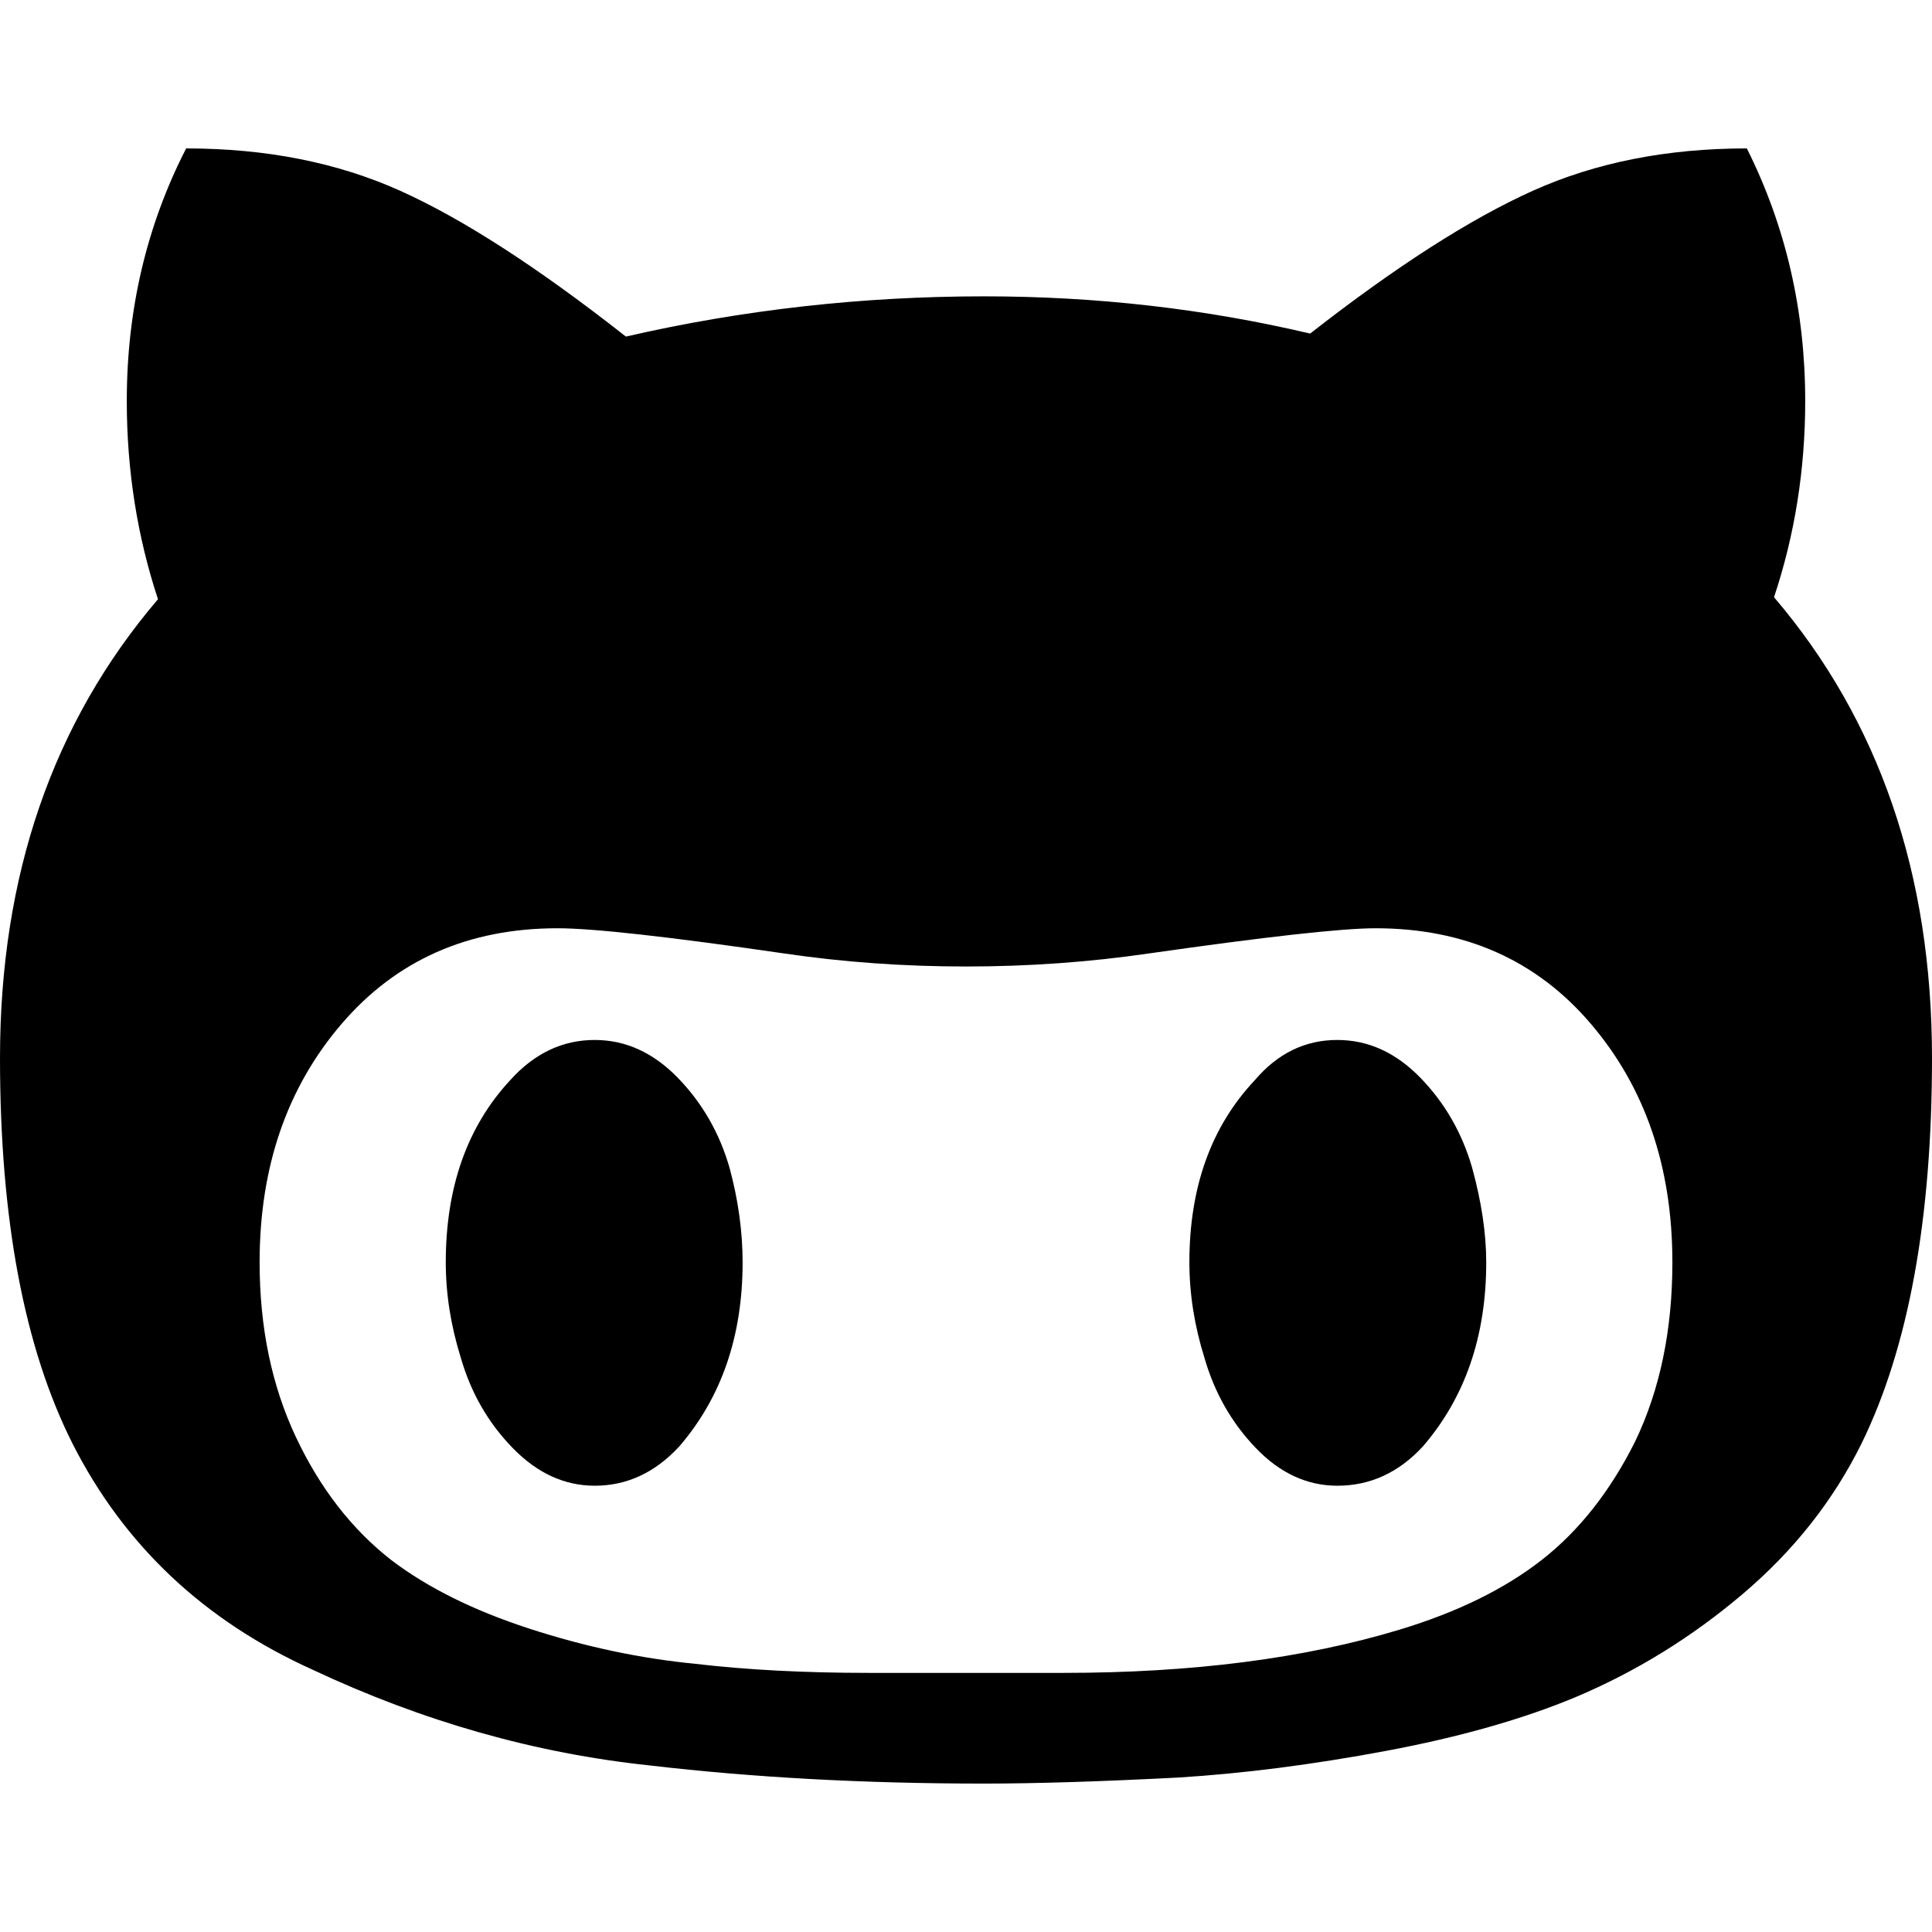
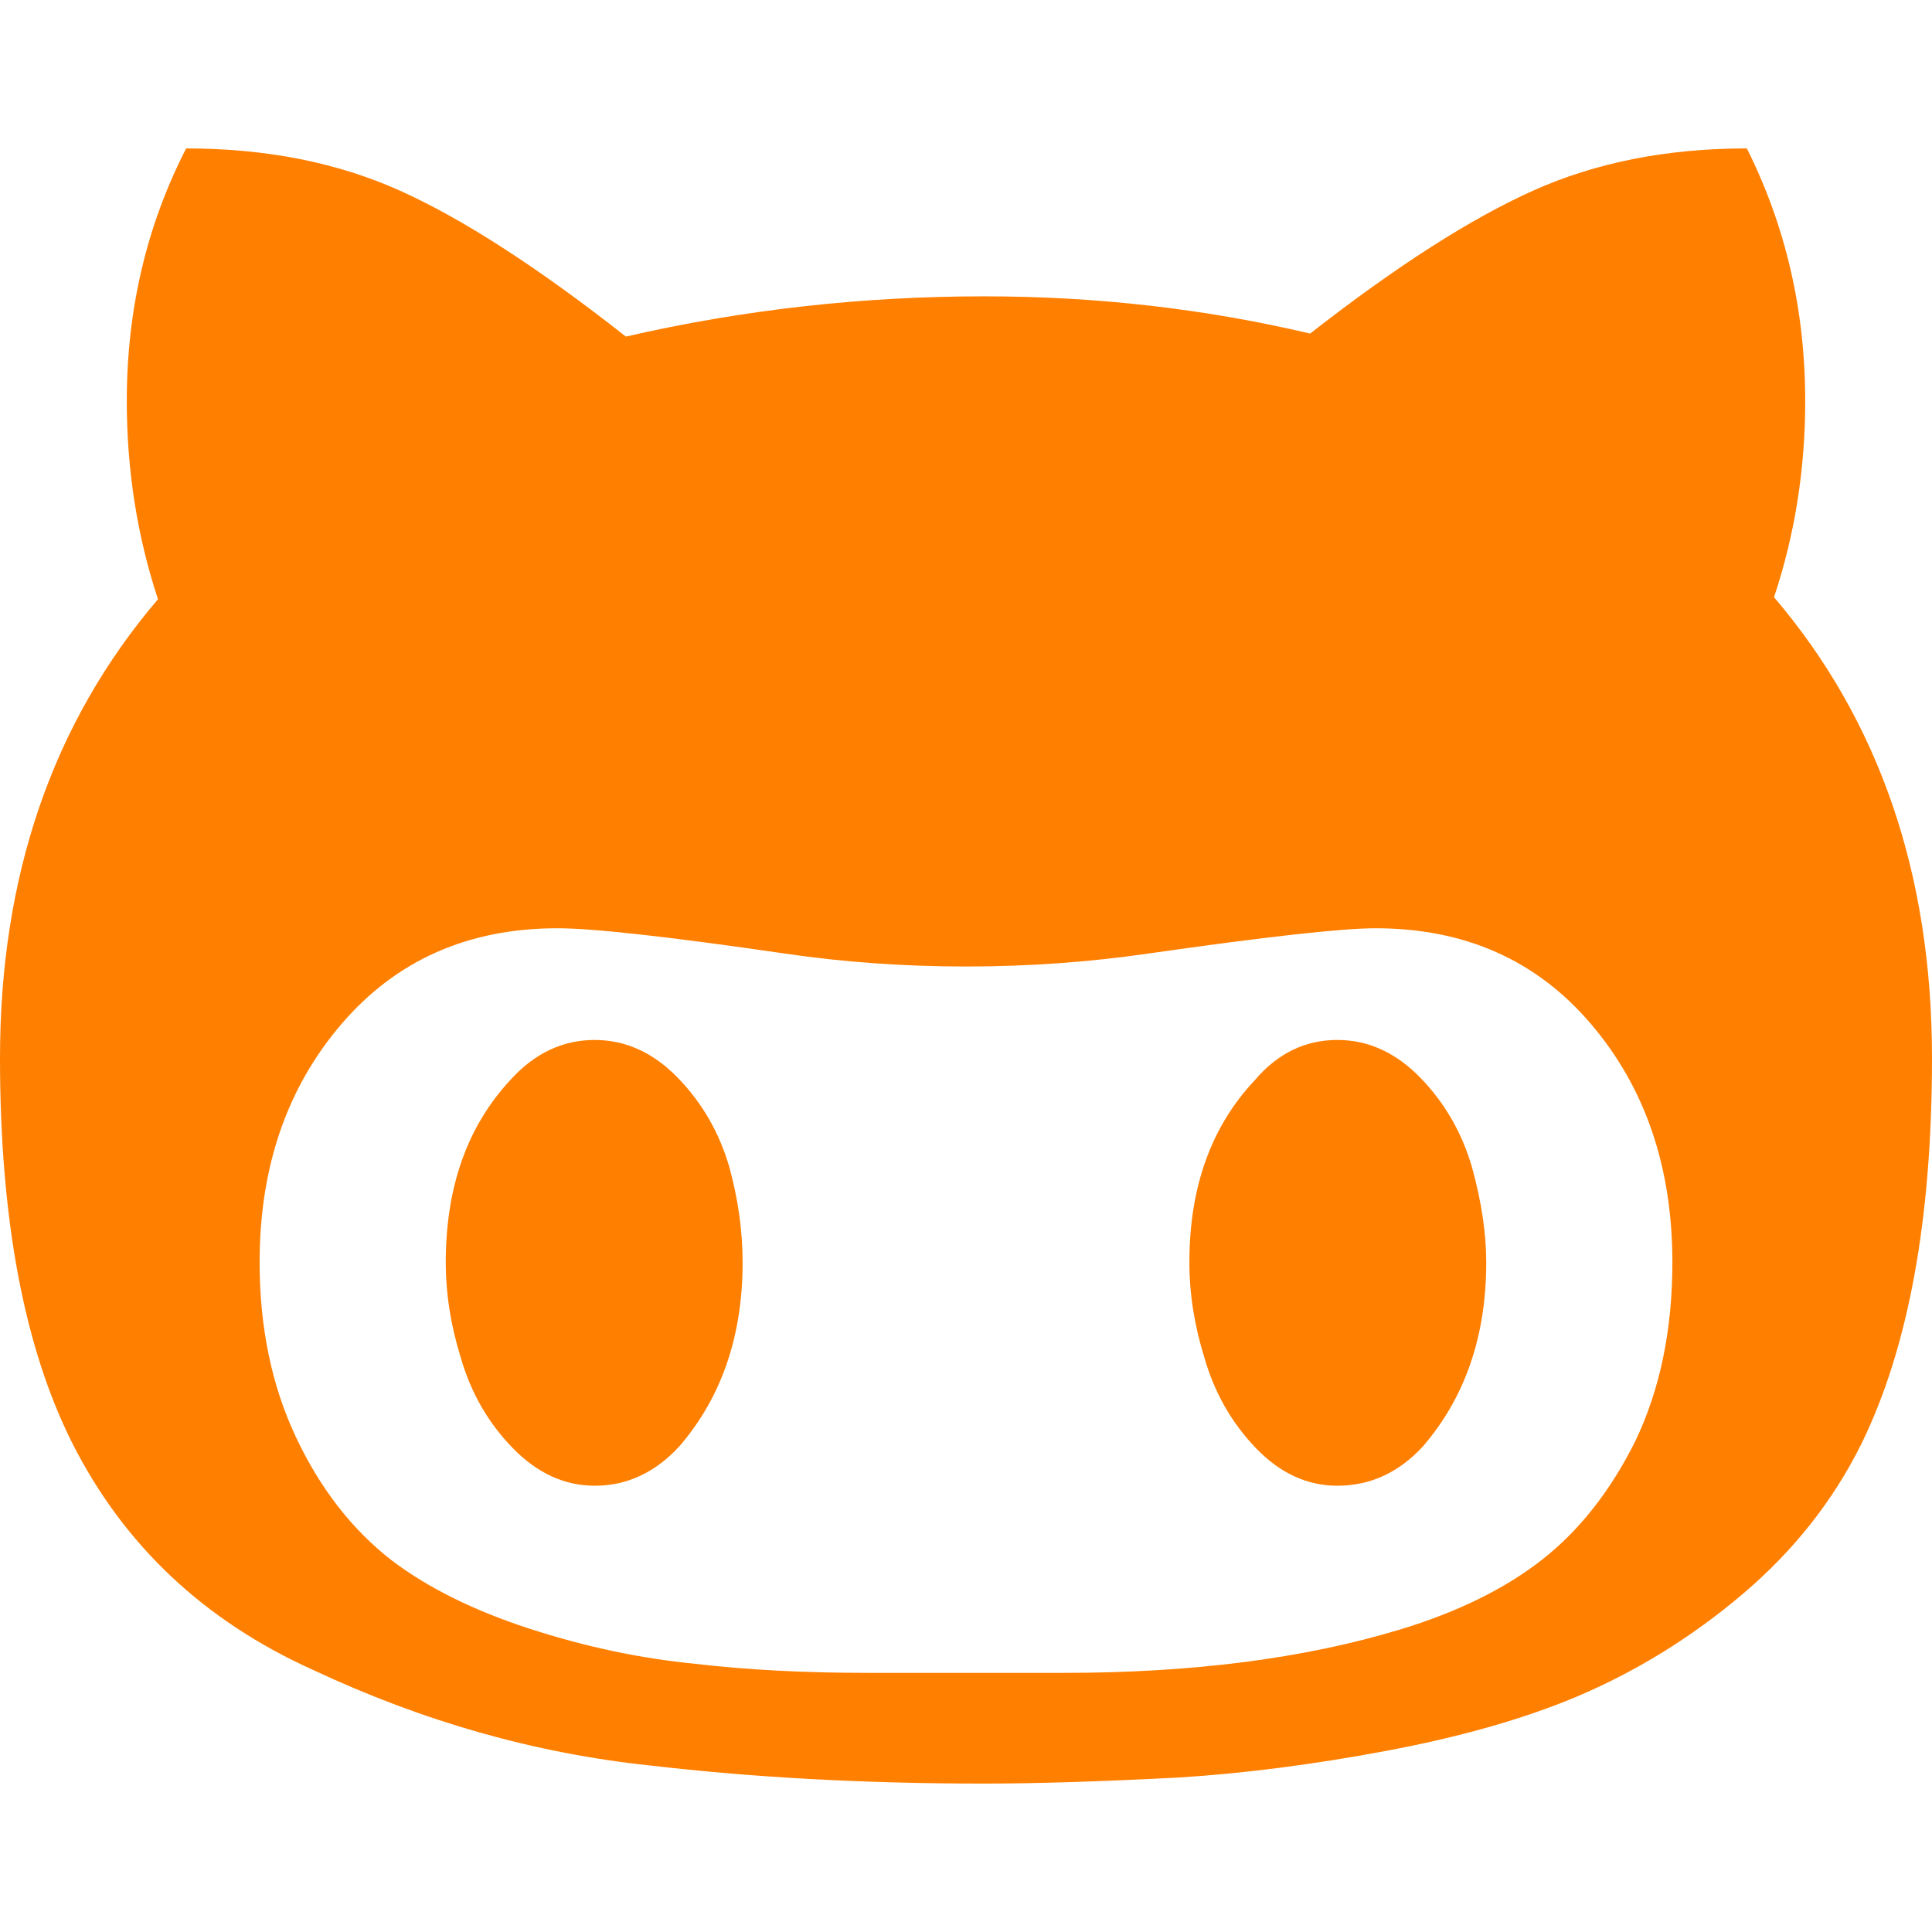
<svg xmlns="http://www.w3.org/2000/svg" height="400" width="400" id="svg2" version="1.1">
  <defs id="defs8" />
-   <path d="m 0,219.062 q 0,50 15,79.792 16.042,31.667 49.792,46.875 34.167,16.042 69.792,19.792 32.083,3.75 69.167,3.75 16.042,0 40.208,-1.25 20.208,-1.25 43.021,-5.521 22.812,-4.271 39.271,-11.146 Q 345,343.438 360.833,330 376.667,316.562 385.417,298.854 400,269.062 400,219.062 q 0,-57.083 -32.708,-95.417 6.458,-19.375 6.458,-40.625 0,-28.125 -12.083,-52.292 -24.792,0 -44.271,8.75 -19.479,8.75 -46.146,29.583 -32.708,-7.708 -67.5,-7.708 -37.917,0 -74.167,8.333 -27.292,-21.458 -46.771,-30.208 -19.479,-8.75 -44.271,-8.75 Q 26.25,54.688 26.25,83.021 q 0,21.458 6.458,41.042 Q 0,162.396 0,219.062 Z m 53.75,42.292 q 0,-29.583 16.979,-49.375 16.979,-19.792 44.688,-19.792 11.042,0 46.875,5.208 18.333,2.708 37.708,2.708 19.375,0 37.917,-2.708 36.458,-5.208 46.875,-5.208 27.708,0 44.583,19.792 16.875,19.792 16.875,49.375 0,21.042 -7.708,37.083 -7.708,15.417 -19.271,24.479 -11.562,9.063 -29.479,14.479 -29.583,8.958 -69.583,8.958 l -40.417,0 q -19.792,0 -35.833,-1.875 Q 126.875,342.812 109.583,337.188 92.292,331.562 81.042,323.021 68.75,313.438 61.25,297.5 q -7.5,-15.938 -7.5,-36.146 z m 38.542,0 q 0,9.792 3.125,19.792 3.125,10.833 10.729,18.646 7.604,7.812 16.979,7.812 10,0 17.5,-8.125 13.125,-15.208 13.125,-38.125 0,-9.583 -2.708,-19.583 -3.125,-10.833 -10.729,-18.646 -7.604,-7.812 -17.188,-7.812 -10,0 -17.5,8.333 -13.333,14.375 -13.333,37.708 z m 153.958,0 q 0,9.792 3.125,19.792 3.125,10.833 10.625,18.646 7.5,7.812 16.875,7.812 10.208,0 17.708,-8.125 13.125,-15.208 13.125,-38.125 0,-8.958 -2.917,-19.583 -3.125,-10.833 -10.729,-18.646 -7.604,-7.812 -17.188,-7.812 -10,0 -17.083,8.333 -13.542,14.375 -13.542,37.708 z" id="github">
-     </path>
+   <path fill="#FF7F00" d="m 0,219.062 q 0,50 15,79.792 16.042,31.667 49.792,46.875 34.167,16.042 69.792,19.792 32.083,3.75 69.167,3.75 16.042,0 40.208,-1.25 20.208,-1.25 43.021,-5.521 22.812,-4.271 39.271,-11.146 Q 345,343.438 360.833,330 376.667,316.562 385.417,298.854 400,269.062 400,219.062 q 0,-57.083 -32.708,-95.417 6.458,-19.375 6.458,-40.625 0,-28.125 -12.083,-52.292 -24.792,0 -44.271,8.75 -19.479,8.75 -46.146,29.583 -32.708,-7.708 -67.5,-7.708 -37.917,0 -74.167,8.333 -27.292,-21.458 -46.771,-30.208 -19.479,-8.75 -44.271,-8.75 Q 26.25,54.688 26.25,83.021 q 0,21.458 6.458,41.042 Q 0,162.396 0,219.062 Z m 53.75,42.292 q 0,-29.583 16.979,-49.375 16.979,-19.792 44.688,-19.792 11.042,0 46.875,5.208 18.333,2.708 37.708,2.708 19.375,0 37.917,-2.708 36.458,-5.208 46.875,-5.208 27.708,0 44.583,19.792 16.875,19.792 16.875,49.375 0,21.042 -7.708,37.083 -7.708,15.417 -19.271,24.479 -11.562,9.063 -29.479,14.479 -29.583,8.958 -69.583,8.958 l -40.417,0 q -19.792,0 -35.833,-1.875 Q 126.875,342.812 109.583,337.188 92.292,331.562 81.042,323.021 68.75,313.438 61.25,297.5 q -7.5,-15.938 -7.5,-36.146 z m 38.542,0 q 0,9.792 3.125,19.792 3.125,10.833 10.729,18.646 7.604,7.812 16.979,7.812 10,0 17.5,-8.125 13.125,-15.208 13.125,-38.125 0,-9.583 -2.708,-19.583 -3.125,-10.833 -10.729,-18.646 -7.604,-7.812 -17.188,-7.812 -10,0 -17.5,8.333 -13.333,14.375 -13.333,37.708 z m 153.958,0 q 0,9.792 3.125,19.792 3.125,10.833 10.625,18.646 7.5,7.812 16.875,7.812 10.208,0 17.708,-8.125 13.125,-15.208 13.125,-38.125 0,-8.958 -2.917,-19.583 -3.125,-10.833 -10.729,-18.646 -7.604,-7.812 -17.188,-7.812 -10,0 -17.083,8.333 -13.542,14.375 -13.542,37.708 z" id="github">
+         </path>
</svg>
